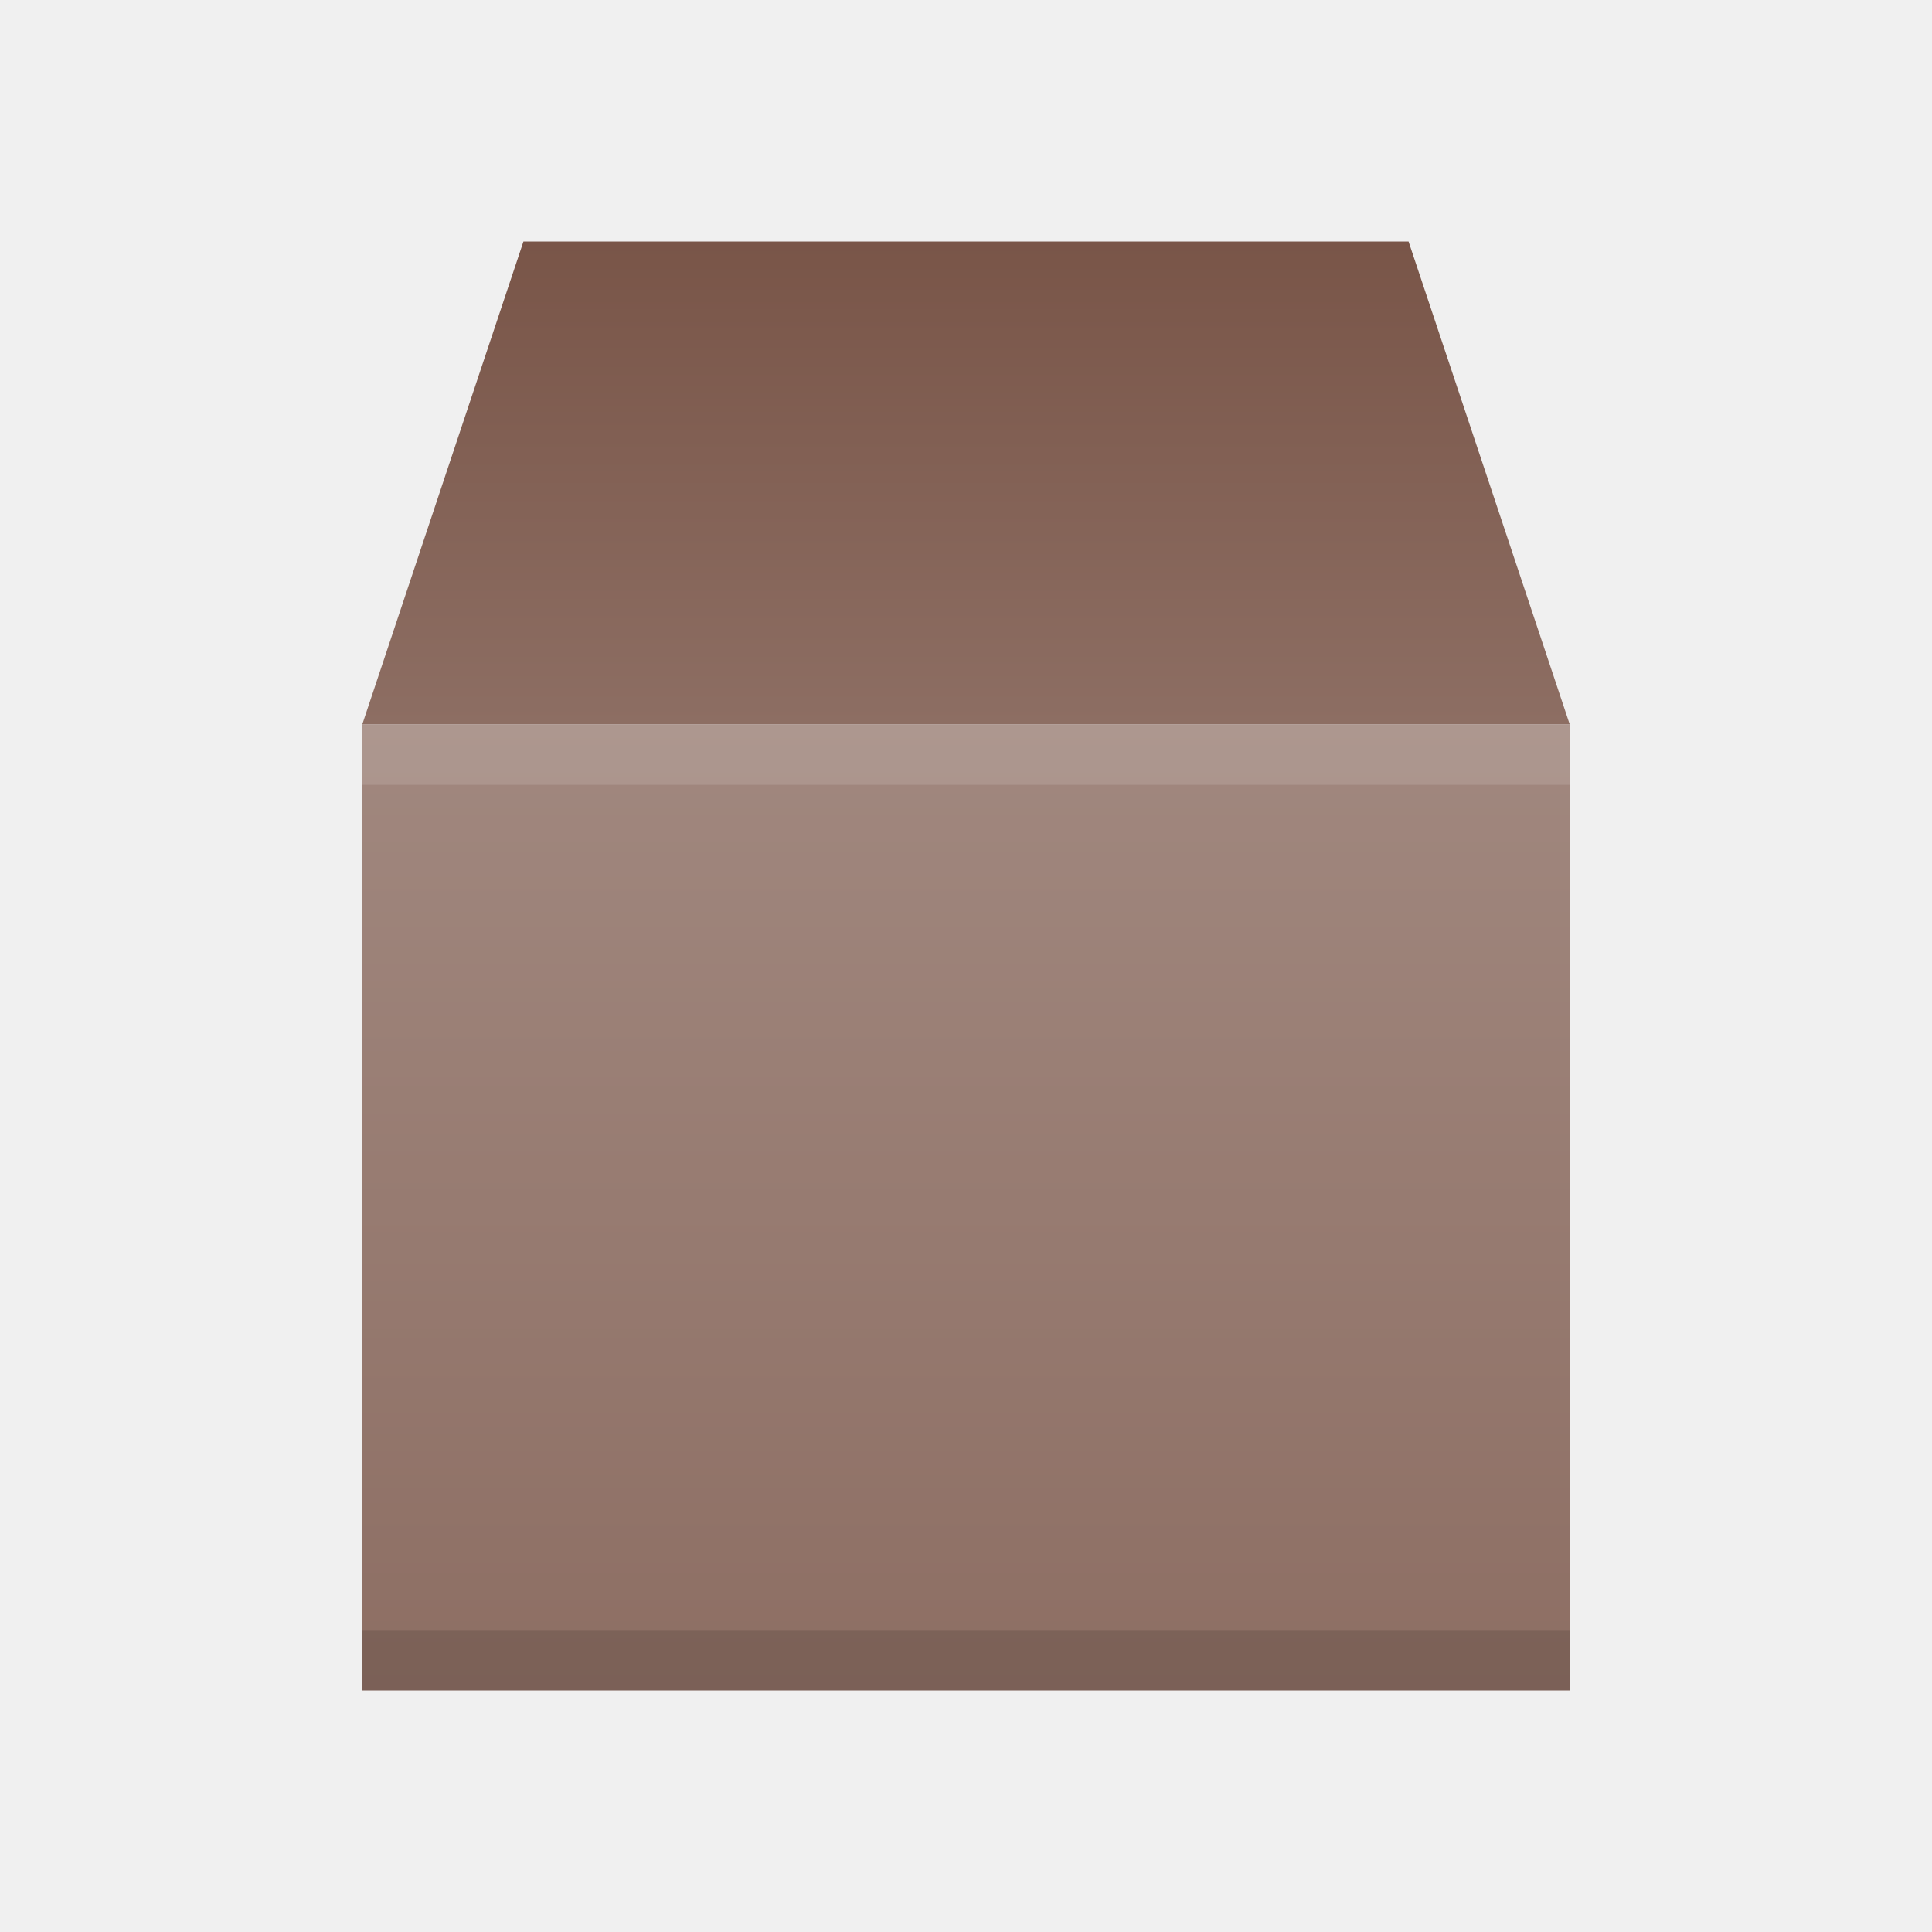
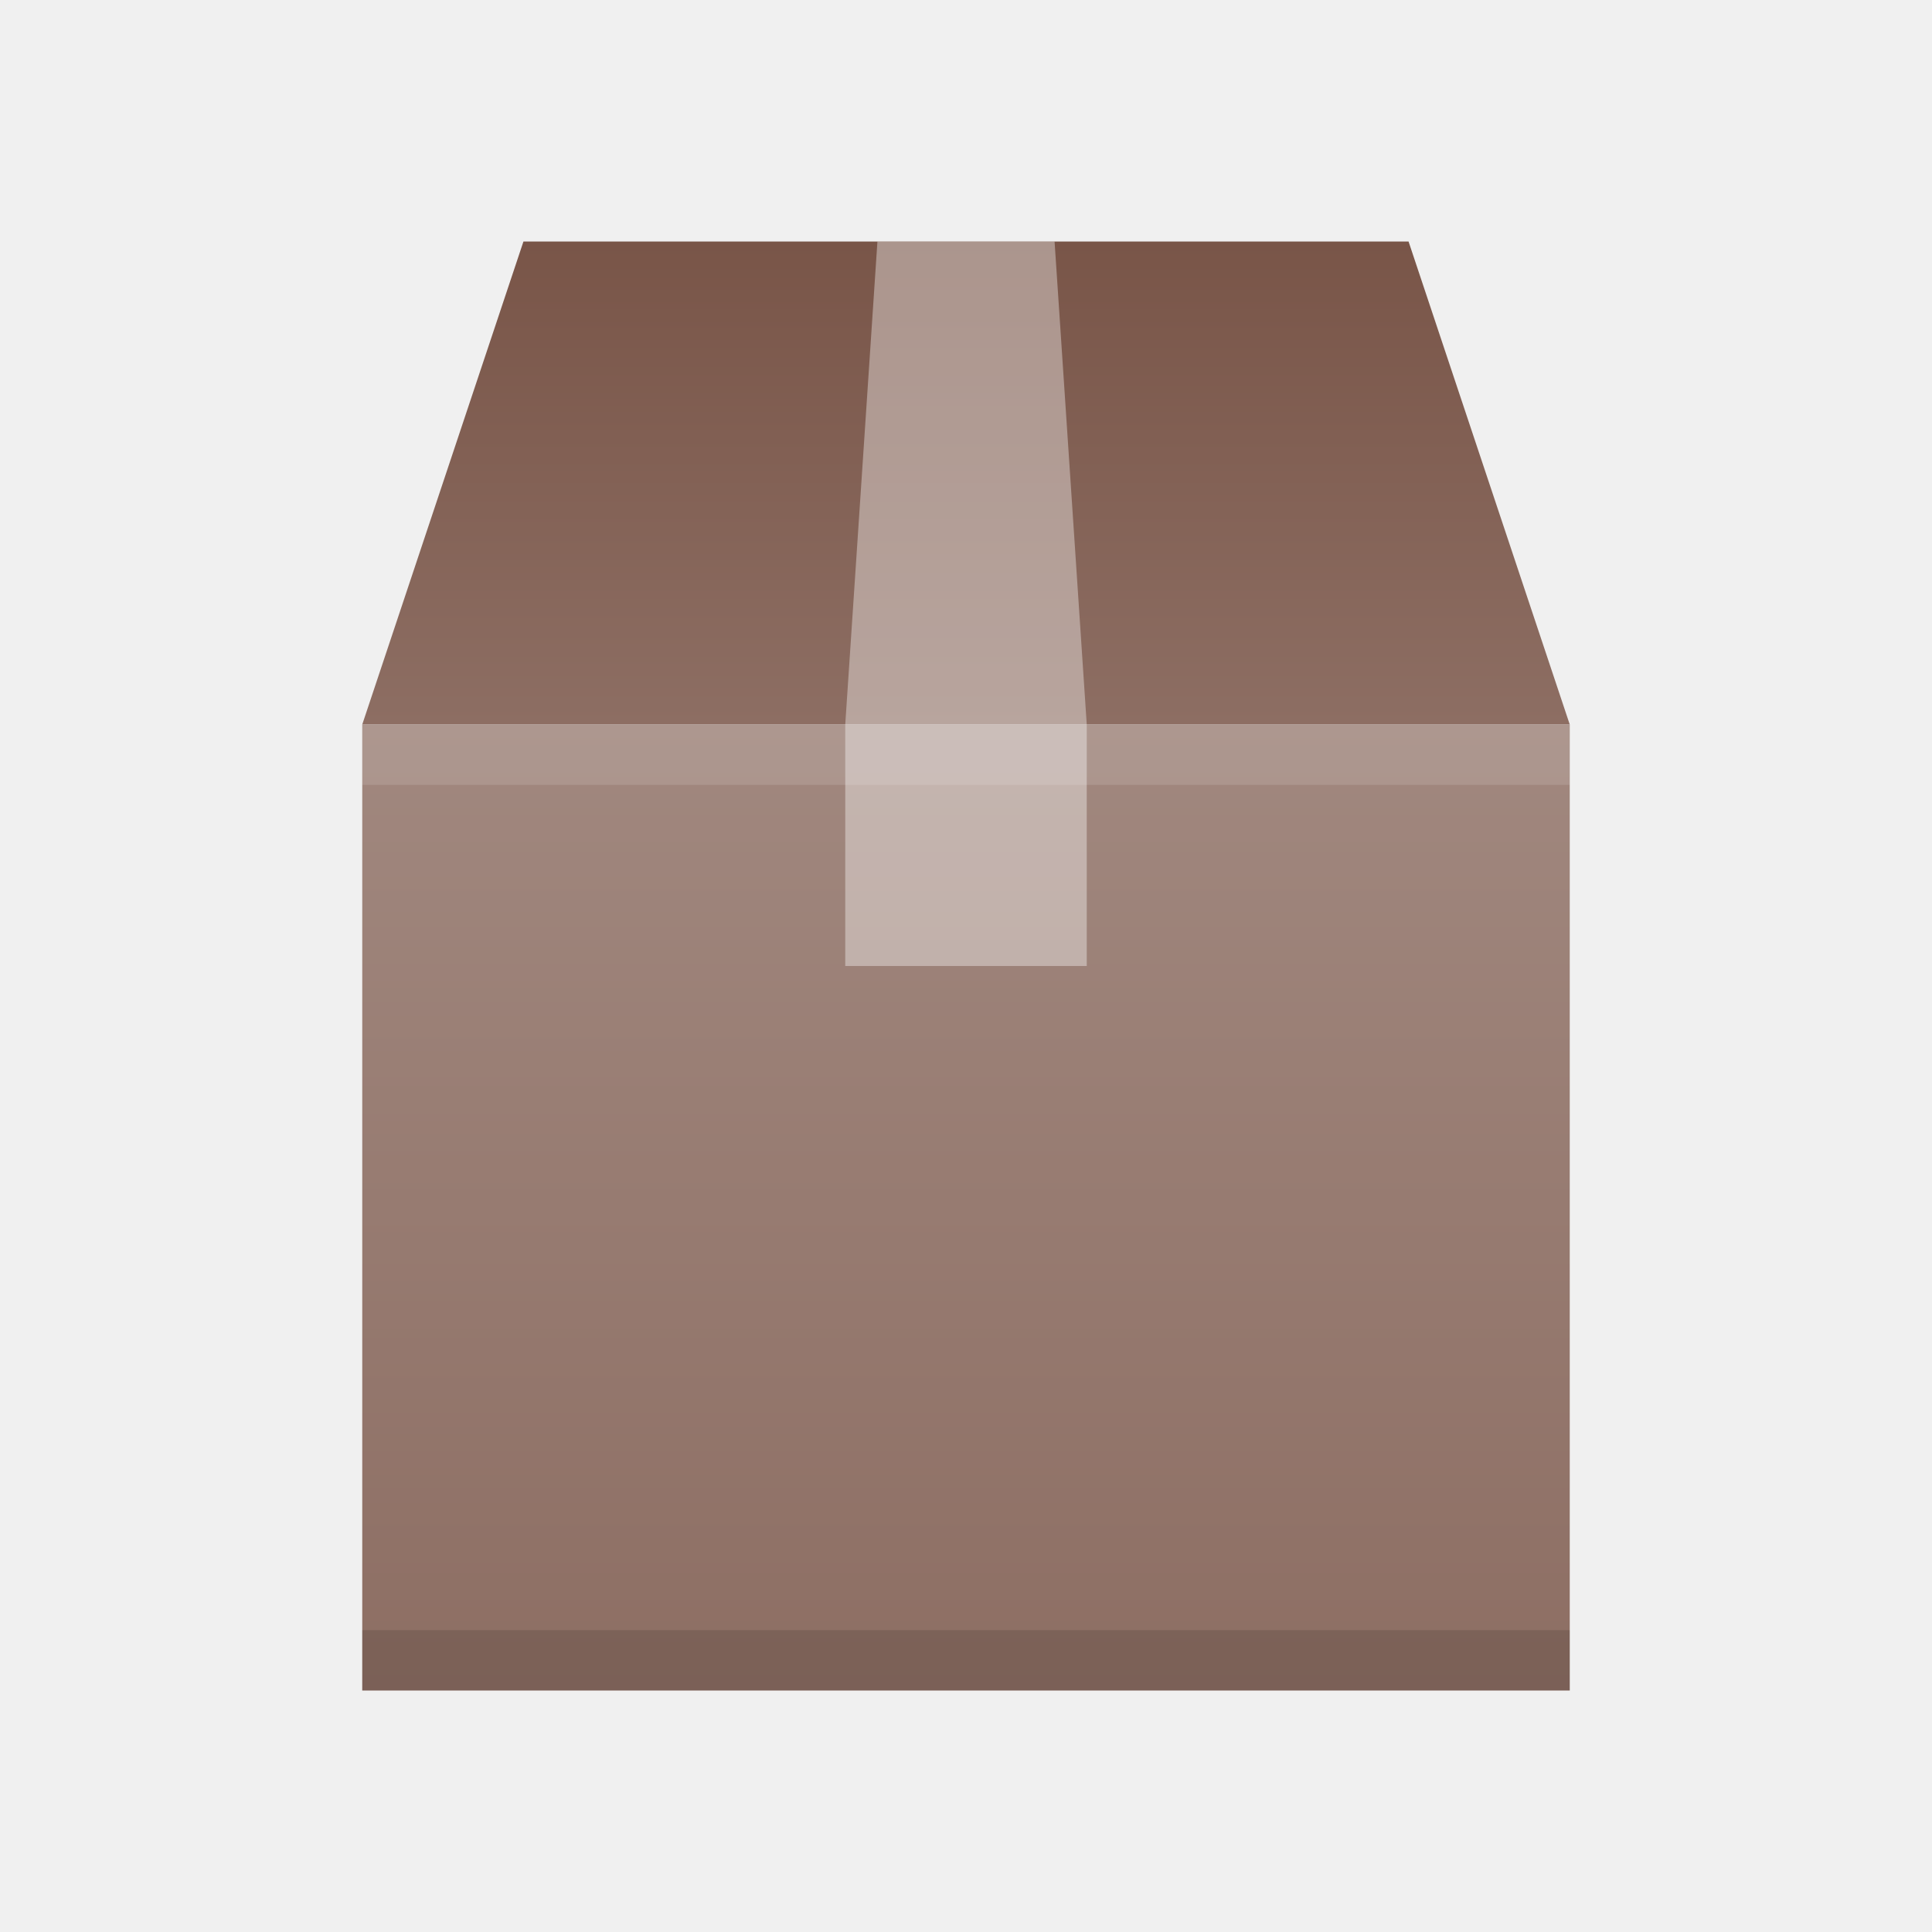
<svg xmlns="http://www.w3.org/2000/svg" viewBox="0 0 32 32">
  <defs>
    <linearGradient id="package-front" x1="0%" y1="0%" x2="0%" y2="100%">
      <stop offset="0%" style="stop-color:#A1887F" />
      <stop offset="100%" style="stop-color:#8D6E63" />
    </linearGradient>
    <linearGradient id="package-top" x1="0%" y1="0%" x2="0%" y2="100%">
      <stop offset="0%" style="stop-color:#795548" />
      <stop offset="100%" style="stop-color:#8D6E63" />
    </linearGradient>
    <style type="text/css">
+       .tape { fill: white; fill-opacity: 0.375 }
      .lighten { fill: white; fill-opacity: 0.125 }
-       .darken { fill:black; fill-opacity: 0.125 }
+       .darken { fill: black; fill-opacity: 0.125 }
    </style>
  </defs>
  <path style="fill:url(#package-top)" d="m 8.67,4 l -2.67,8 h 20 l -2.67,-8" />
  <rect style="fill:url(#package-front)" x="6" y="12" width="20" height="16" />
+   <path class="tape" d="m 14,12 v 4 h 4 v -4 l -0.533,-8 h -2.934" />
  <rect class="lighten" x="6" y="12" width="20" height="1" />
  <rect class="darken" x="6" y="27" width="20" height="1" />
</svg>
